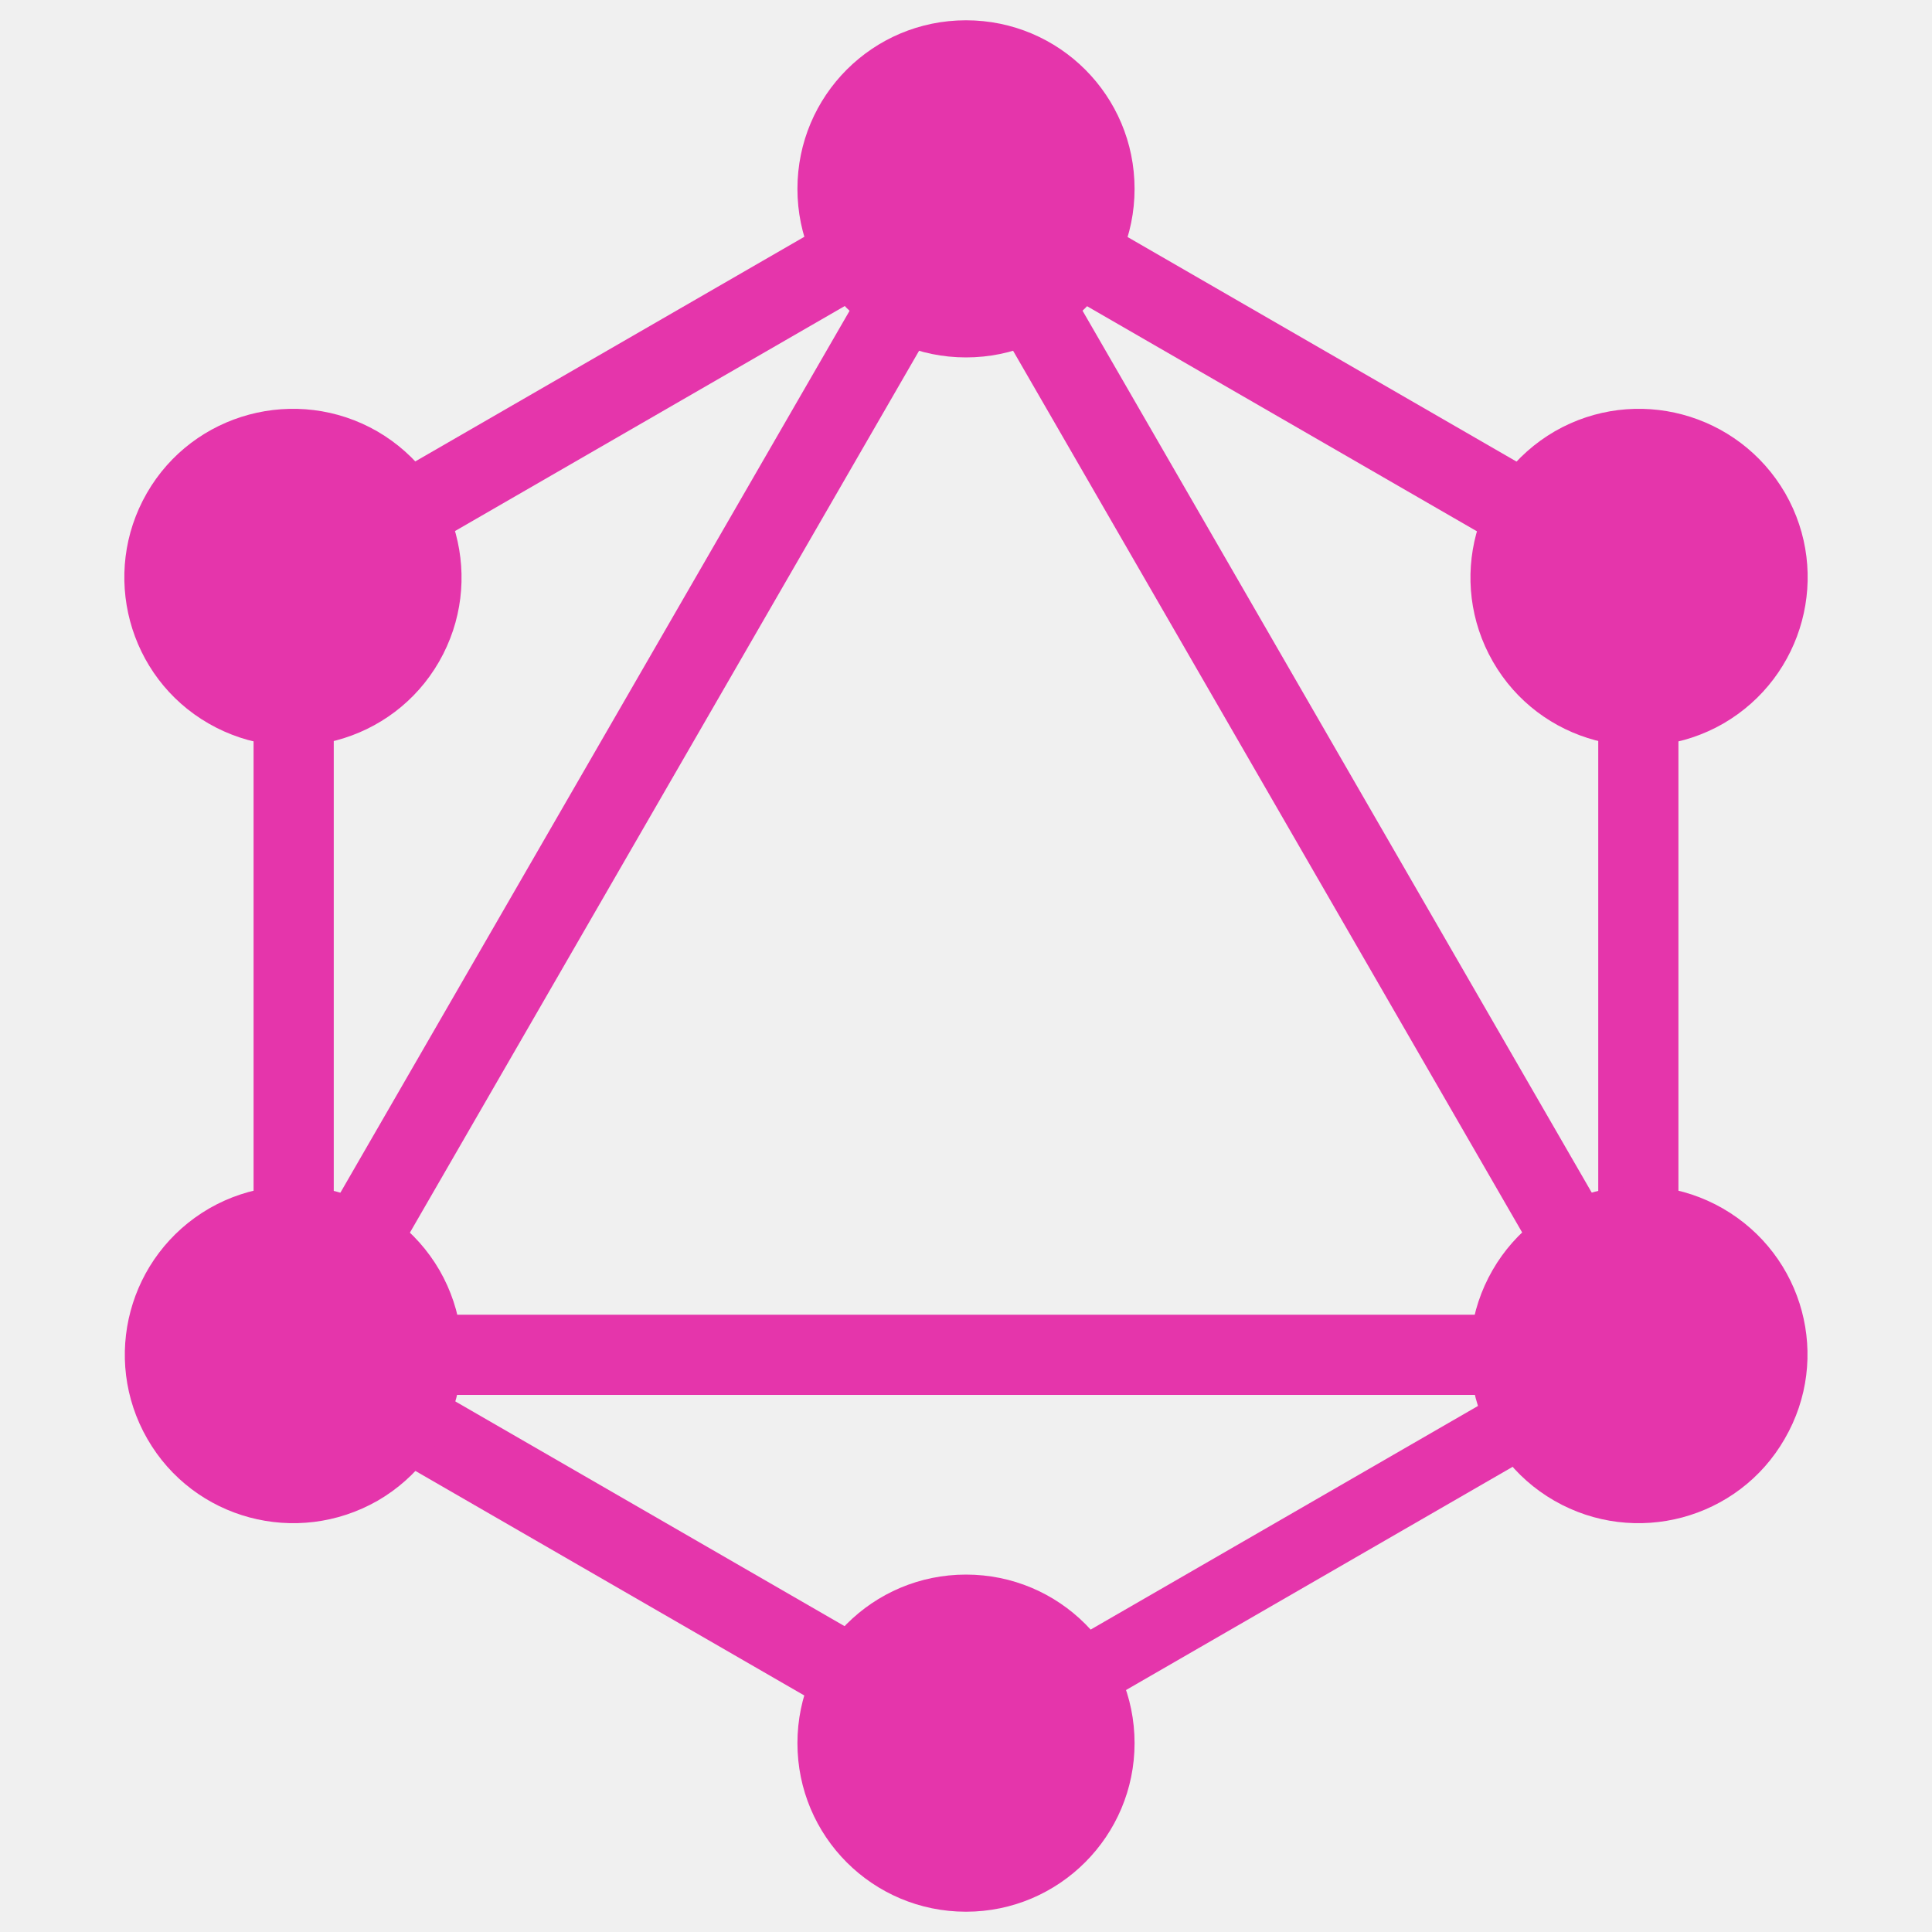
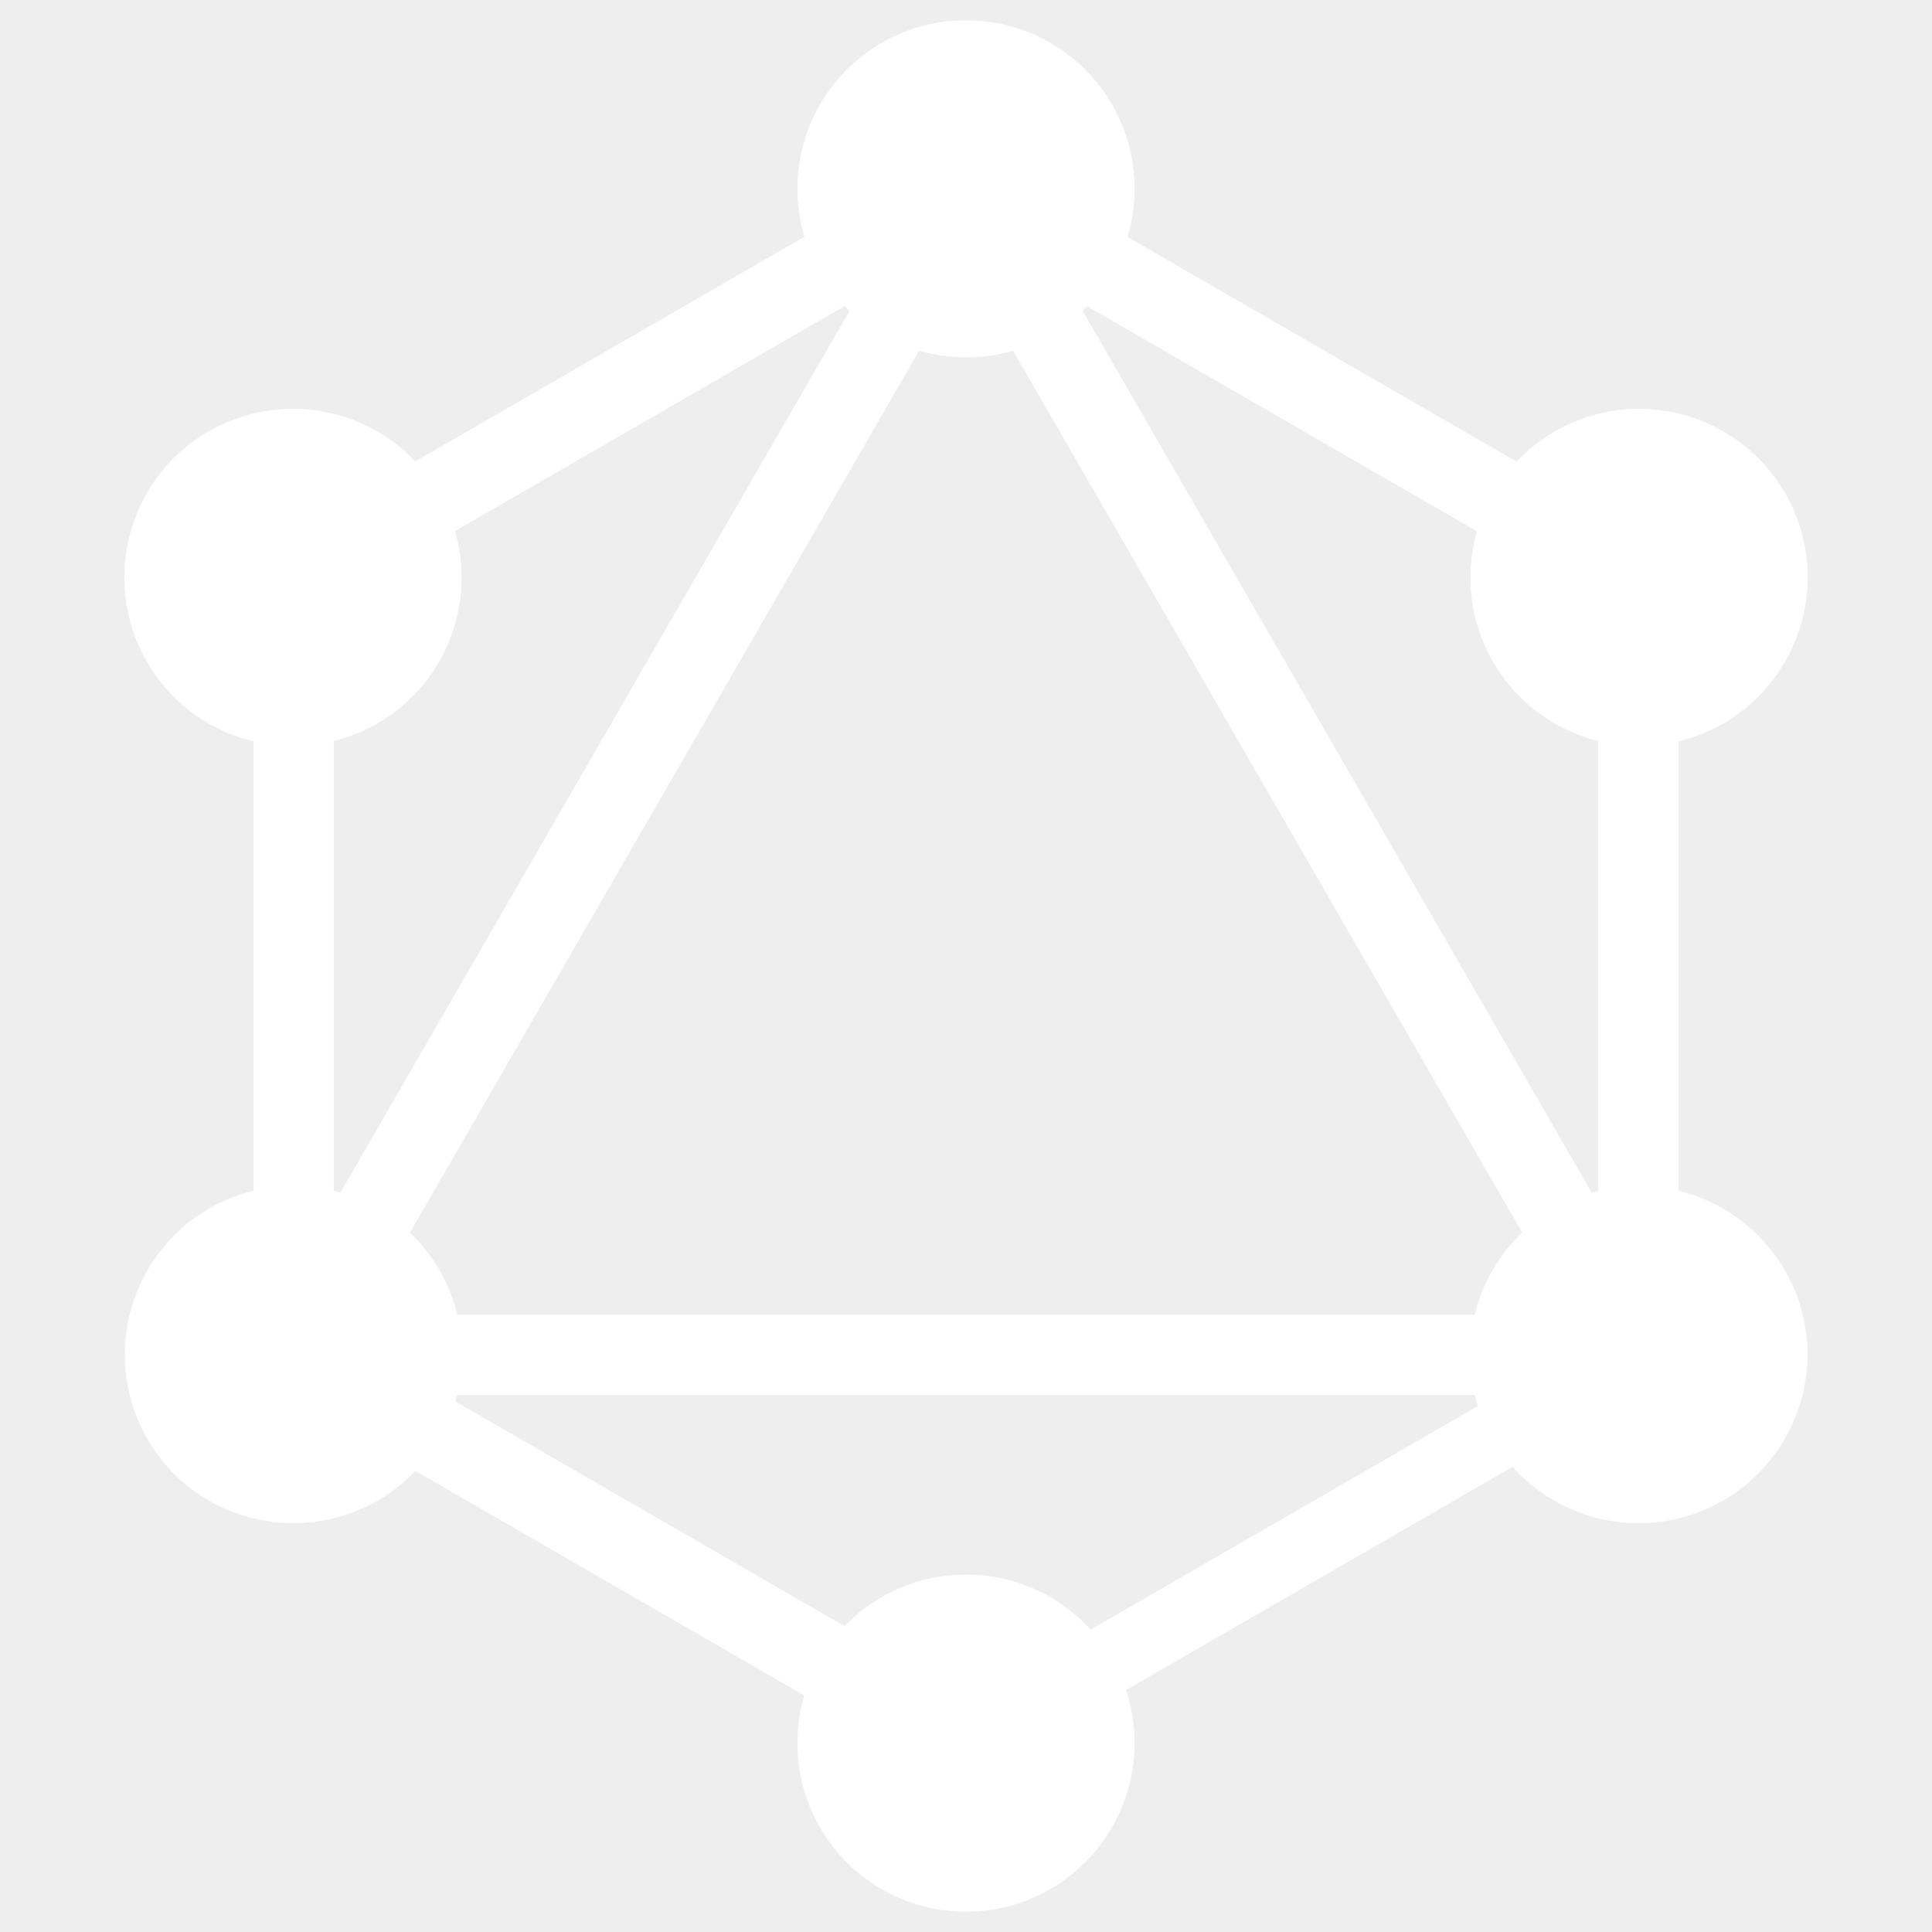
- <svg xmlns="http://www.w3.org/2000/svg" version="1.1" id="GraphQL_Logo" x="0px" y="0px" viewBox="0 0 400 400" enable-background="new 0 0 400 400" xml:space="preserve">
+ <svg xmlns="http://www.w3.org/2000/svg" width="100%" height="100%" viewBox="0 0 400 400" version="1.1" xml:space="preserve" style="fill-rule:evenodd;clip-rule:evenodd;stroke-linejoin:round;stroke-miterlimit:1.414;">
+   <rect x="0" y="0" width="400" height="400" style="fill-opacity:0.01;" />
  <g>
-     <g>
-       <g>
-         <rect x="122" y="-0.4" transform="matrix(-0.866 -0.5 0.5 -0.866 163.3196 363.3136)" fill="#E535AB" width="16.6" height="320.3" />
-       </g>
+     <g transform="matrix(-0.866,-0.5,0.5,-0.866,163.32,363.314)">
+       <rect x="122" y="-0.4" width="16.6" height="320.3" style="fill:white;" />
    </g>
-     <g>
-       <g>
-         <rect x="39.8" y="272.2" fill="#E535AB" width="320.3" height="16.6" />
-       </g>
+     <rect x="39.8" y="272.2" width="320.3" height="16.6" style="fill:white;" />
+     <g transform="matrix(-0.866,-0.5,0.5,-0.866,83.0693,663.341)">
+       <rect x="37.9" y="312.2" width="185" height="16.6" style="fill:white;" />
    </g>
-     <g>
-       <g>
-         <rect x="37.9" y="312.2" transform="matrix(-0.866 -0.5 0.5 -0.866 83.0693 663.3409)" fill="#E535AB" width="185" height="16.6" />
-       </g>
+     <g transform="matrix(-0.866,-0.5,0.5,-0.866,463.341,283.069)">
+       <rect x="177.1" y="71.1" width="185" height="16.6" style="fill:white;" />
    </g>
-     <g>
-       <g>
-         <rect x="177.1" y="71.1" transform="matrix(-0.866 -0.5 0.5 -0.866 463.3409 283.0693)" fill="#E535AB" width="185" height="16.6" />
-       </g>
+     <g transform="matrix(-0.5,-0.866,0.866,-0.5,126.79,232.122)">
+       <rect x="122.1" y="-13" width="16.6" height="185" style="fill:white;" />
    </g>
-     <g>
-       <g>
-         <rect x="122.1" y="-13" transform="matrix(-0.5 -0.866 0.866 -0.5 126.7903 232.1221)" fill="#E535AB" width="16.6" height="185" />
-       </g>
+     <g transform="matrix(-0.5,-0.866,0.866,-0.5,266.083,473.377)">
+       <rect x="109.6" y="151.6" width="320.3" height="16.6" style="fill:white;" />
    </g>
-     <g>
-       <g>
-         <rect x="109.6" y="151.6" transform="matrix(-0.5 -0.866 0.866 -0.5 266.0828 473.3766)" fill="#E535AB" width="320.3" height="16.6" />
-       </g>
+     <rect x="52.5" y="107.5" width="16.6" height="185" style="fill:white;" />
+     <rect x="330.9" y="107.5" width="16.6" height="185" style="fill:white;" />
+     <g transform="matrix(-0.5,-0.866,0.866,-0.5,126.795,714.288)">
+       <rect x="262.4" y="240.1" width="14.5" height="160.9" style="fill:white;" />
    </g>
-     <g>
-       <g>
-         <rect x="52.5" y="107.5" fill="#E535AB" width="16.6" height="185" />
-       </g>
-     </g>
-     <g>
-       <g>
-         <rect x="330.9" y="107.5" fill="#E535AB" width="16.6" height="185" />
-       </g>
-     </g>
-     <g>
-       <g>
-         <rect x="262.4" y="240.1" transform="matrix(-0.5 -0.866 0.866 -0.5 126.7953 714.2875)" fill="#E535AB" width="14.5" height="160.9" />
-       </g>
-     </g>
-     <path fill="#E535AB" d="M369.5,297.9c-9.6,16.7-31,22.4-47.7,12.8c-16.7-9.6-22.4-31-12.8-47.7c9.6-16.7,31-22.4,47.7-12.8   C373.5,259.9,379.2,281.2,369.5,297.9" />
-     <path fill="#E535AB" d="M90.9,137c-9.6,16.7-31,22.4-47.7,12.8c-16.7-9.6-22.4-31-12.8-47.7c9.6-16.7,31-22.4,47.7-12.8   C94.8,99,100.5,120.3,90.9,137" />
-     <path fill="#E535AB" d="M30.5,297.9c-9.6-16.7-3.9-38,12.8-47.7c16.7-9.6,38-3.9,47.7,12.8c9.6,16.7,3.9,38-12.8,47.7   C61.4,320.3,40.1,314.6,30.5,297.9" />
-     <path fill="#E535AB" d="M309.1,137c-9.6-16.7-3.9-38,12.8-47.7c16.7-9.6,38-3.9,47.7,12.8c9.6,16.7,3.9,38-12.8,47.7   C340.1,159.4,318.7,153.7,309.1,137" />
-     <path fill="#E535AB" d="M200,395.8c-19.3,0-34.9-15.6-34.9-34.9c0-19.3,15.6-34.9,34.9-34.9c19.3,0,34.9,15.6,34.9,34.9   C234.9,380.1,219.3,395.8,200,395.8" />
-     <path fill="#E535AB" d="M200,74c-19.3,0-34.9-15.6-34.9-34.9c0-19.3,15.6-34.9,34.9-34.9c19.3,0,34.9,15.6,34.9,34.9   C234.9,58.4,219.3,74,200,74" />
+     <path d="M369.5,297.9C359.9,314.6 338.5,320.3 321.8,310.7C305.1,301.1 299.4,279.7 309,263C318.6,246.3 340,240.6 356.7,250.2C373.5,259.9 379.2,281.2 369.5,297.9" style="fill:white;fill-rule:nonzero;" />
+     <path d="M90.9,137C81.3,153.7 59.9,159.4 43.2,149.8C26.5,140.2 20.8,118.8 30.4,102.1C40,85.4 61.4,79.7 78.1,89.3C94.8,99 100.5,120.3 90.9,137" style="fill:white;fill-rule:nonzero;" />
+     <path d="M30.5,297.9C20.9,281.2 26.6,259.9 43.3,250.2C60,240.6 81.3,246.3 91,263C100.6,279.7 94.9,301 78.2,310.7C61.4,320.3 40.1,314.6 30.5,297.9" style="fill:white;fill-rule:nonzero;" />
+     <path d="M309.1,137C299.5,120.3 305.2,99 321.9,89.3C338.6,79.7 359.9,85.4 369.6,102.1C379.2,118.8 373.5,140.1 356.8,149.8C340.1,159.4 318.7,153.7 309.1,137" style="fill:white;fill-rule:nonzero;" />
+     <path d="M200,395.8C180.7,395.8 165.1,380.2 165.1,360.9C165.1,341.6 180.7,326 200,326C219.3,326 234.9,341.6 234.9,360.9C234.9,380.1 219.3,395.8 200,395.8" style="fill:white;fill-rule:nonzero;" />
+     <path d="M200,74C180.7,74 165.1,58.4 165.1,39.1C165.1,19.8 180.7,4.2 200,4.2C219.3,4.2 234.9,19.8 234.9,39.1C234.9,58.4 219.3,74 200,74" style="fill:white;fill-rule:nonzero;" />
  </g>
</svg>
